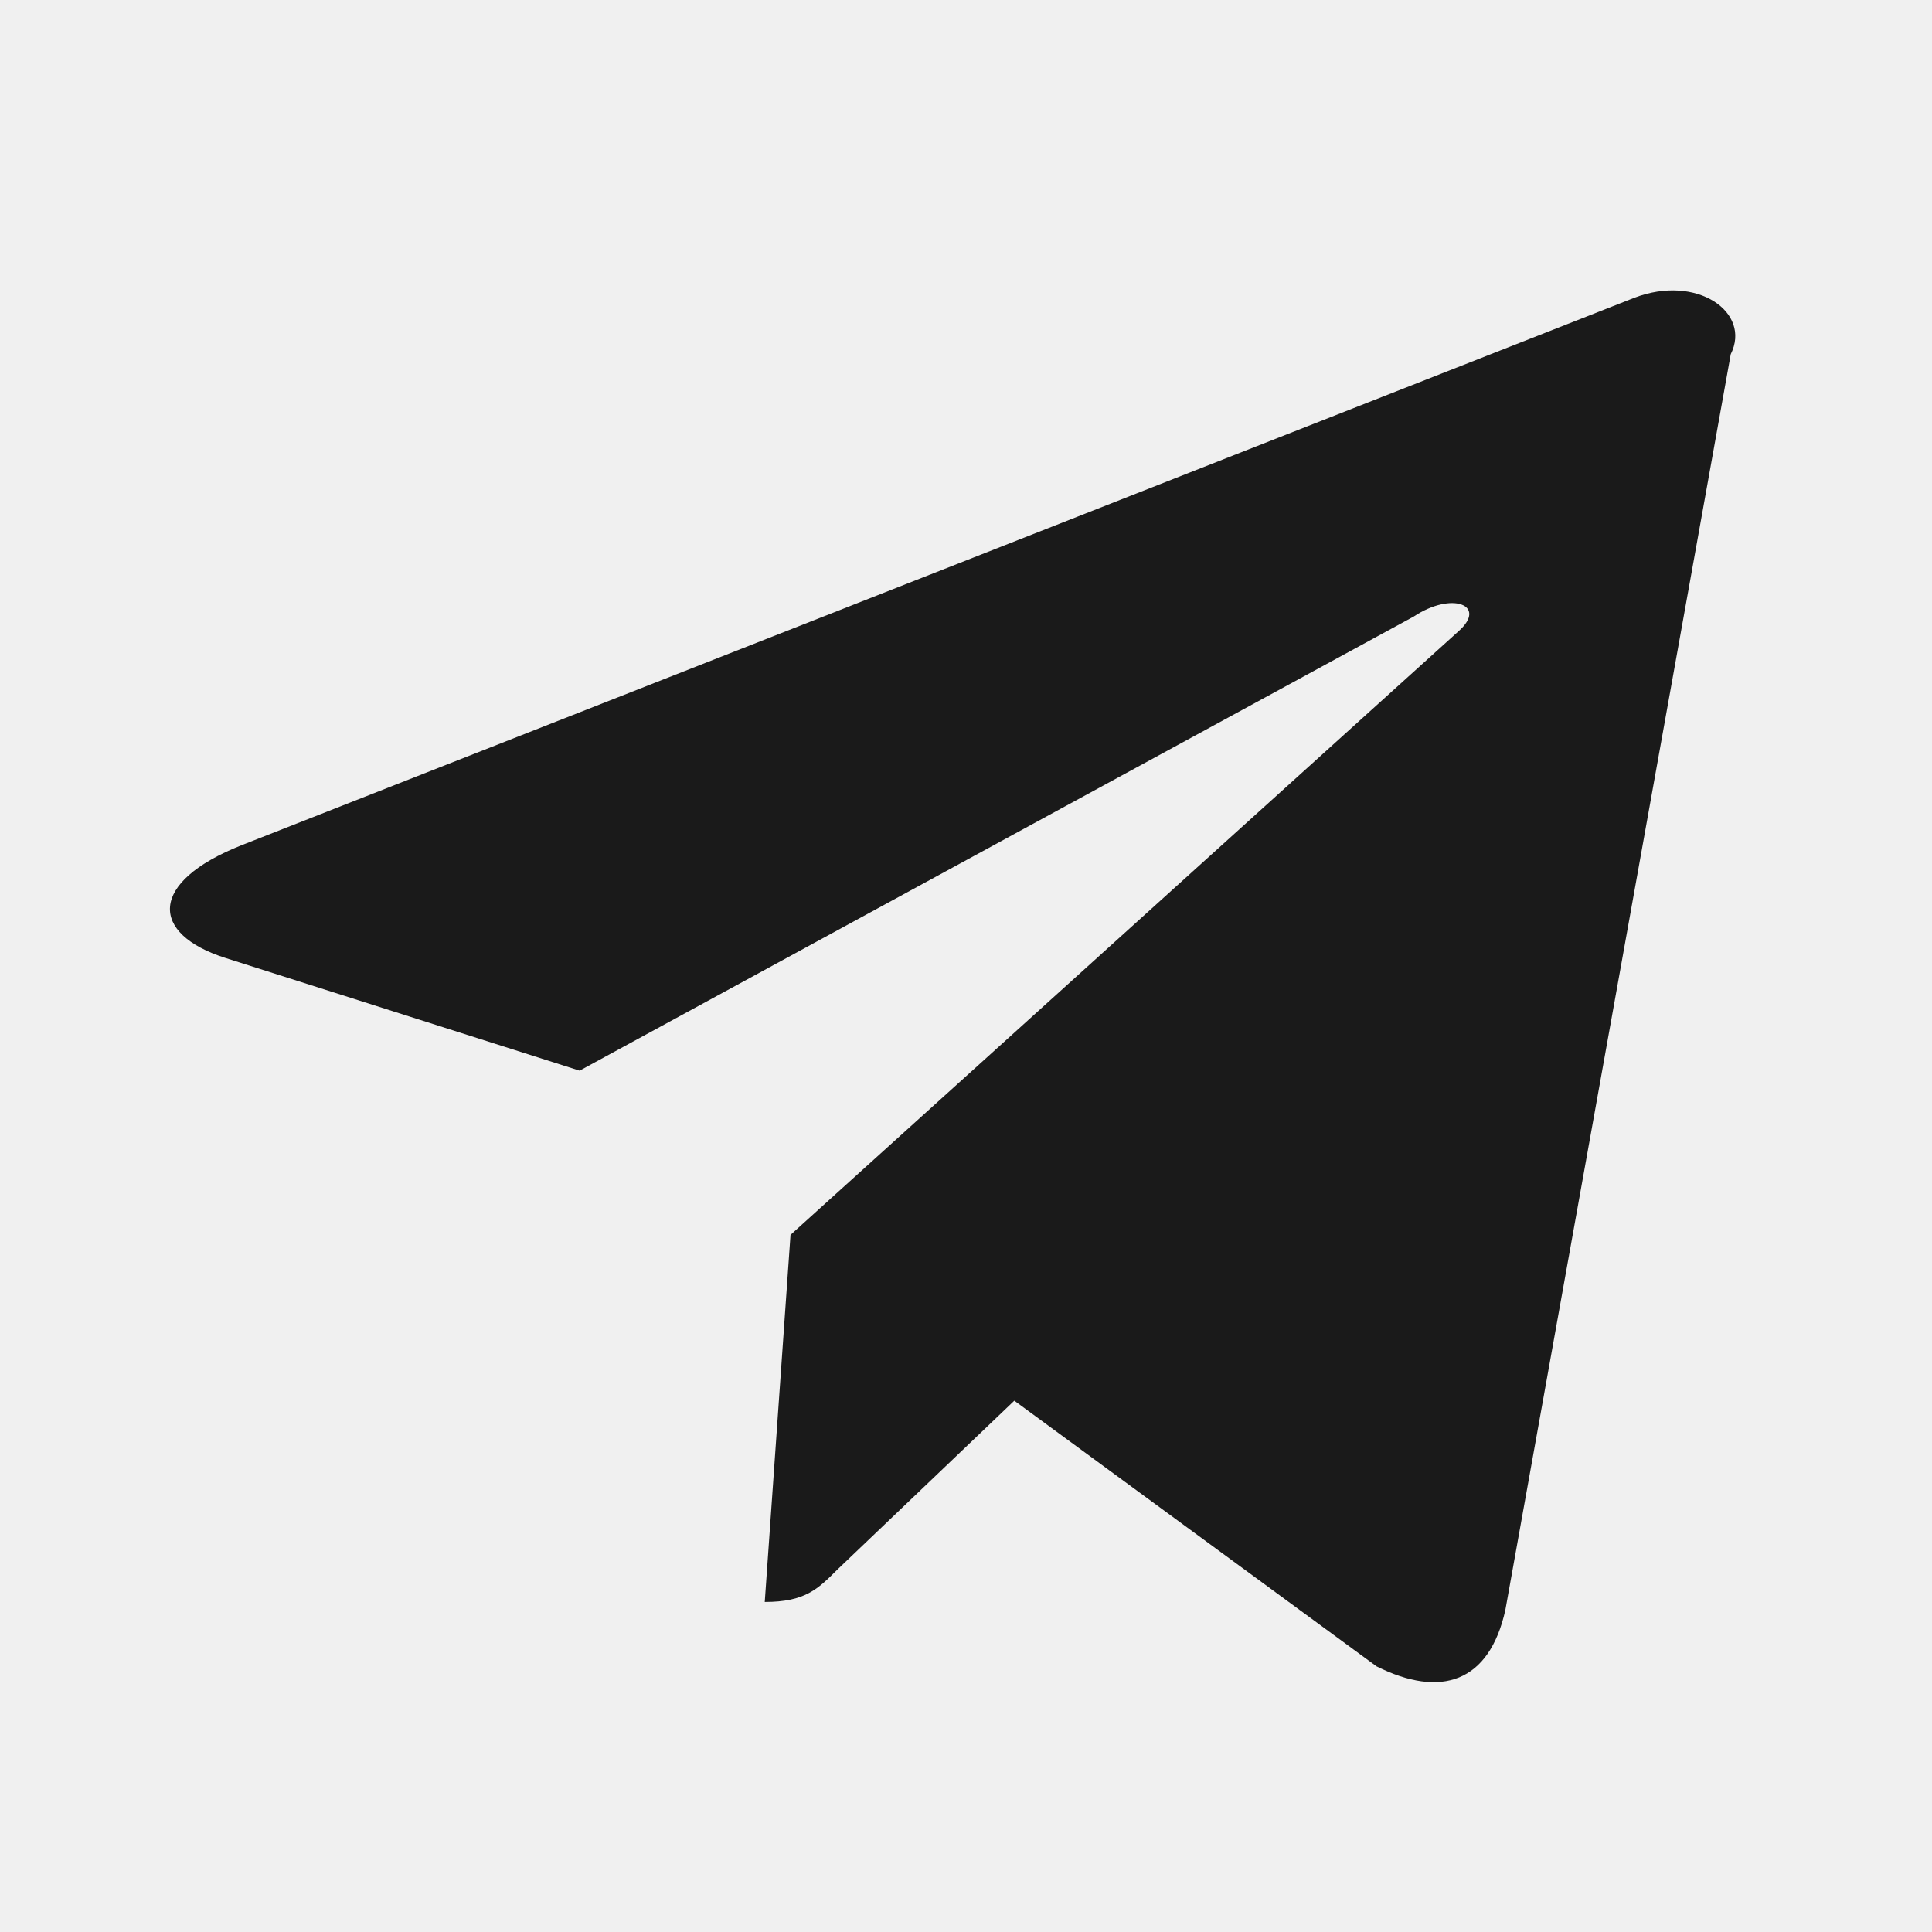
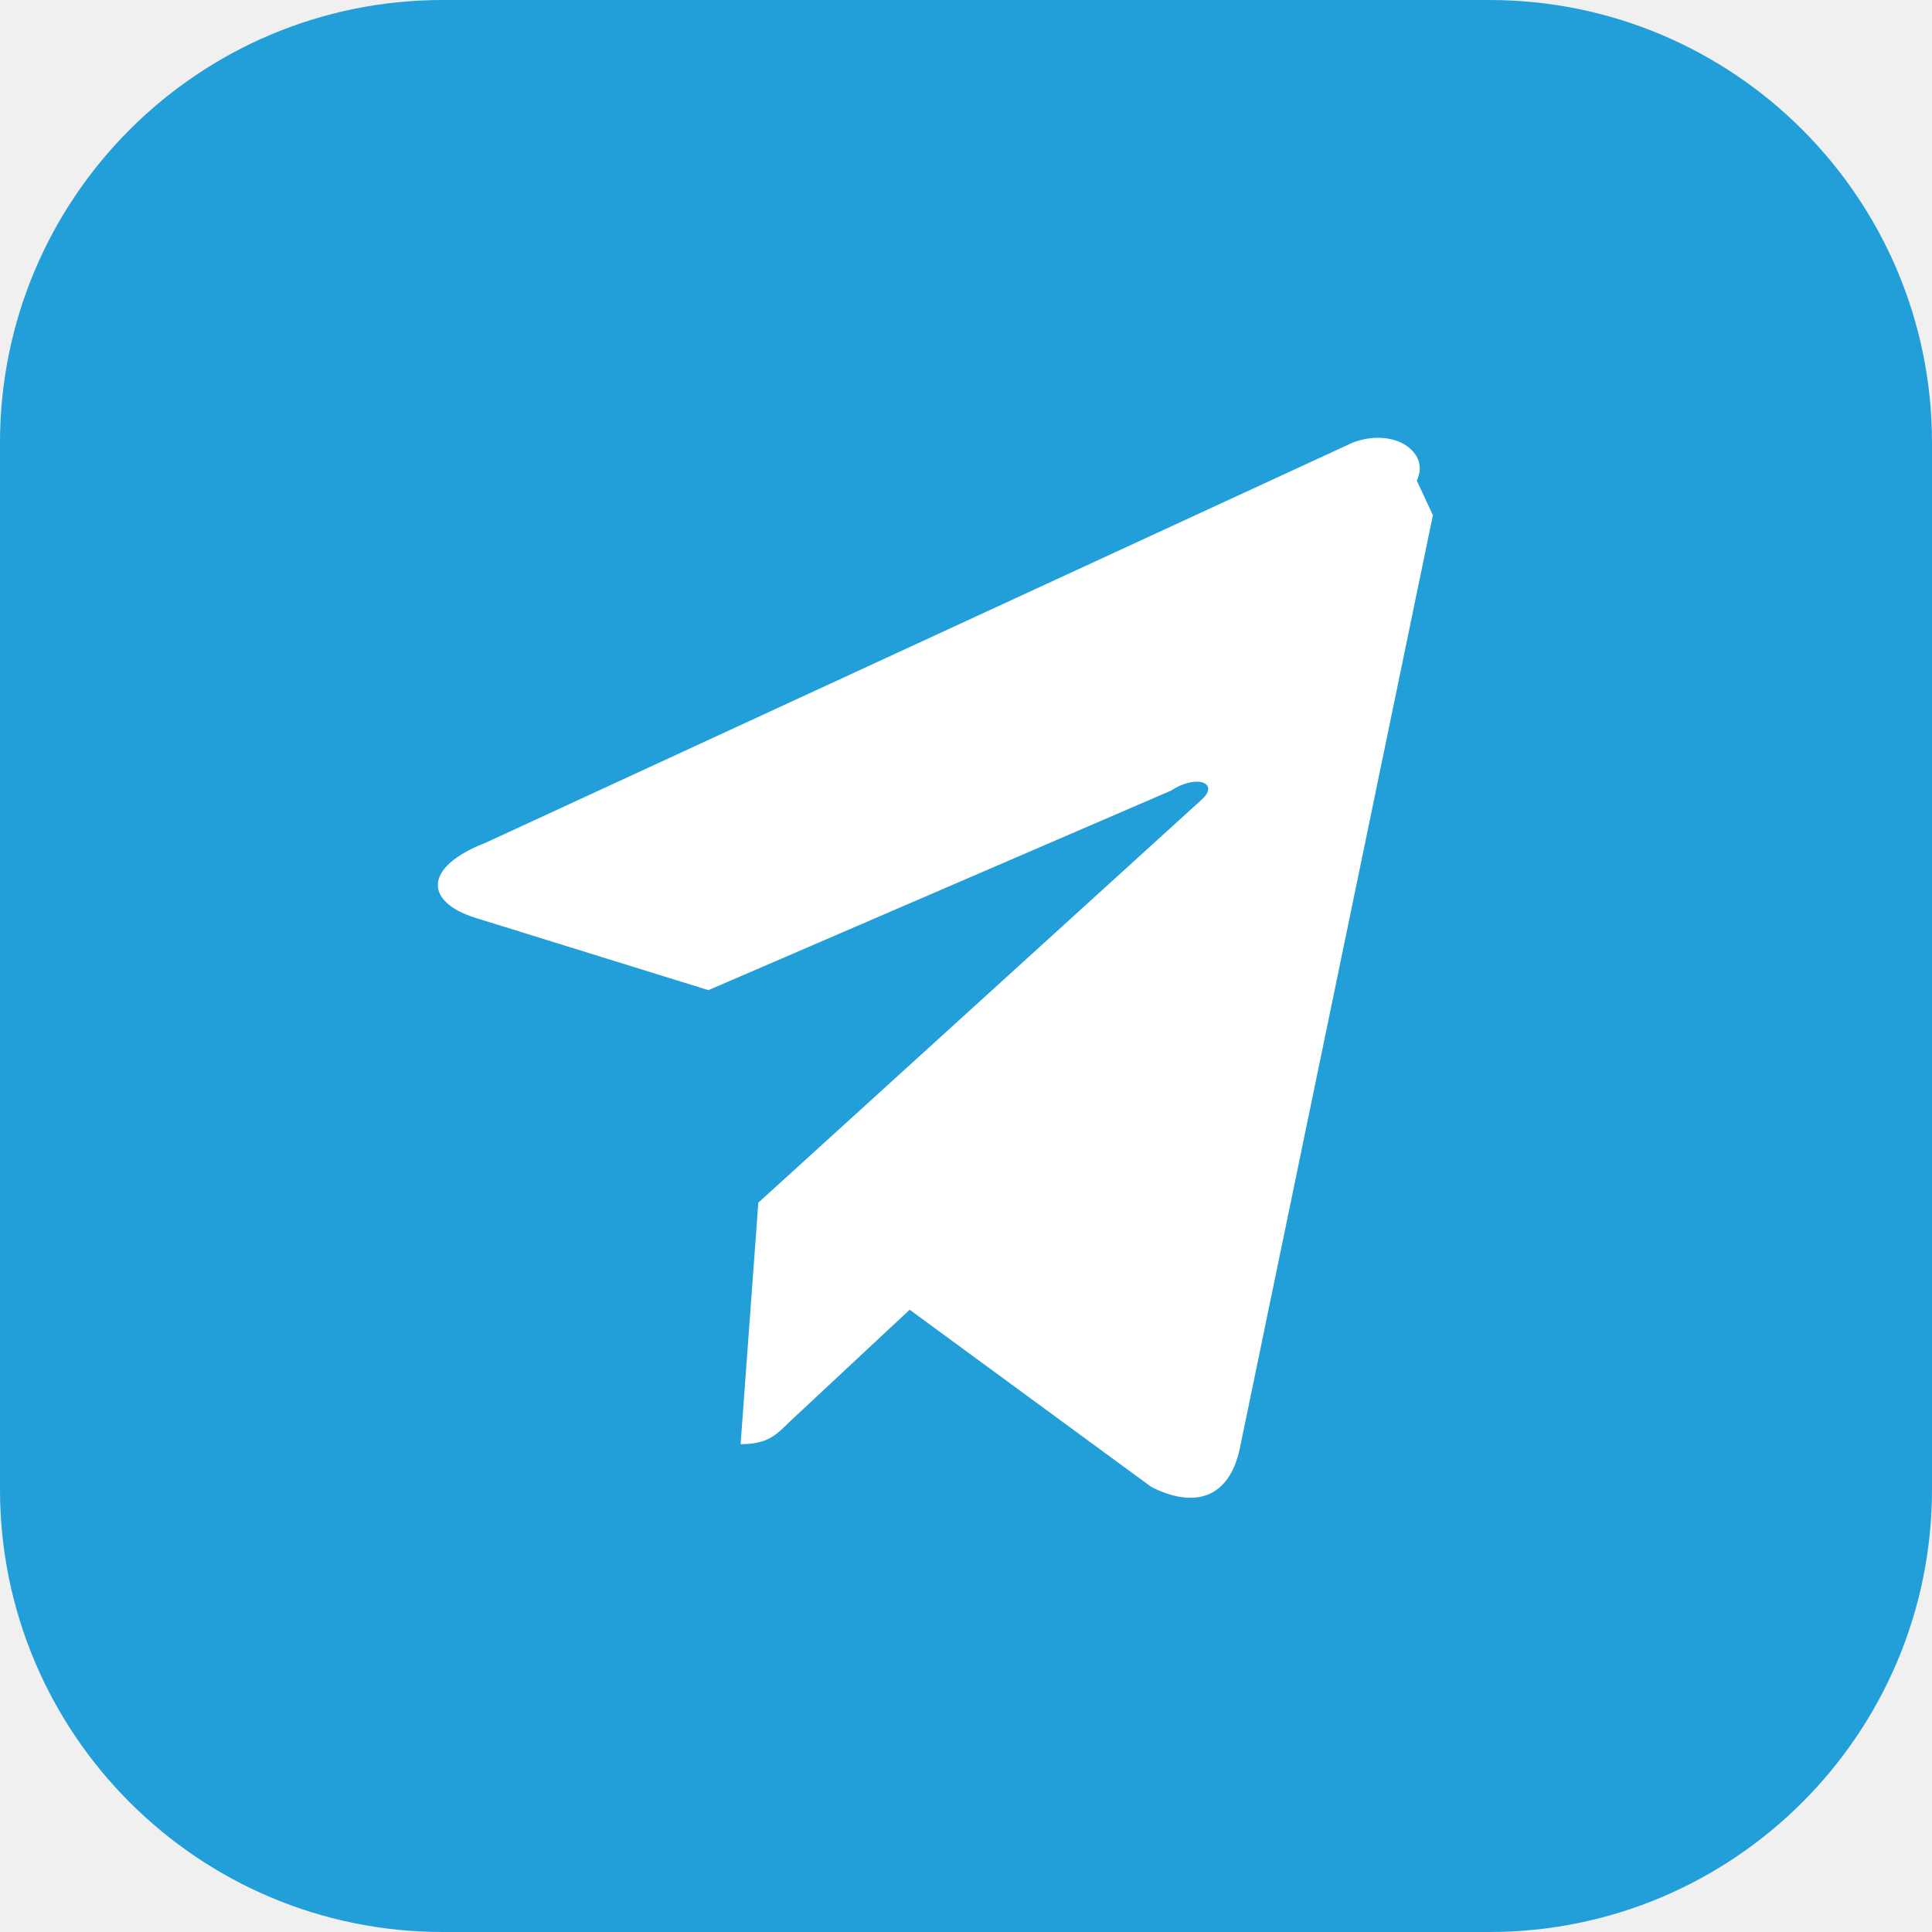
- <svg xmlns="http://www.w3.org/2000/svg" viewBox="0 0 24 24" fill="#1a1a1a">
-   <path d="M21.5 4.4 18.7 20c-.2.9-.8 1.1-1.6.7l-4.5-3.3-2.2 2.1c-.24.24-.4.4-.9.4l.32-4.56 8.3-7.5c.36-.32-.08-.5-.56-.18L7.2 13.3 2.8 11.9c-.94-.3-.96-.94.2-1.4L20.3 3.7c.78-.3 1.46.18 1.2.7z" />
+ <svg xmlns="http://www.w3.org/2000/svg" viewBox="0 0 24 24">
+   <rect width="24" height="24" rx="5.5" fill="#229ED9" />
+   <path fill="#fff" d="M17.8 6.4 15.4 18c-.13.6-.55.75-1.1.47l-3-2.2-1.5 1.4c-.16.16-.27.27-.6.27l.22-3 5.5-5c.24-.21-.05-.33-.37-.12L8.8 12.3 5.9 11.4c-.63-.2-.64-.63.13-.93L16.8 5.5c.52-.2.97.12.8.47z" />
</svg>
